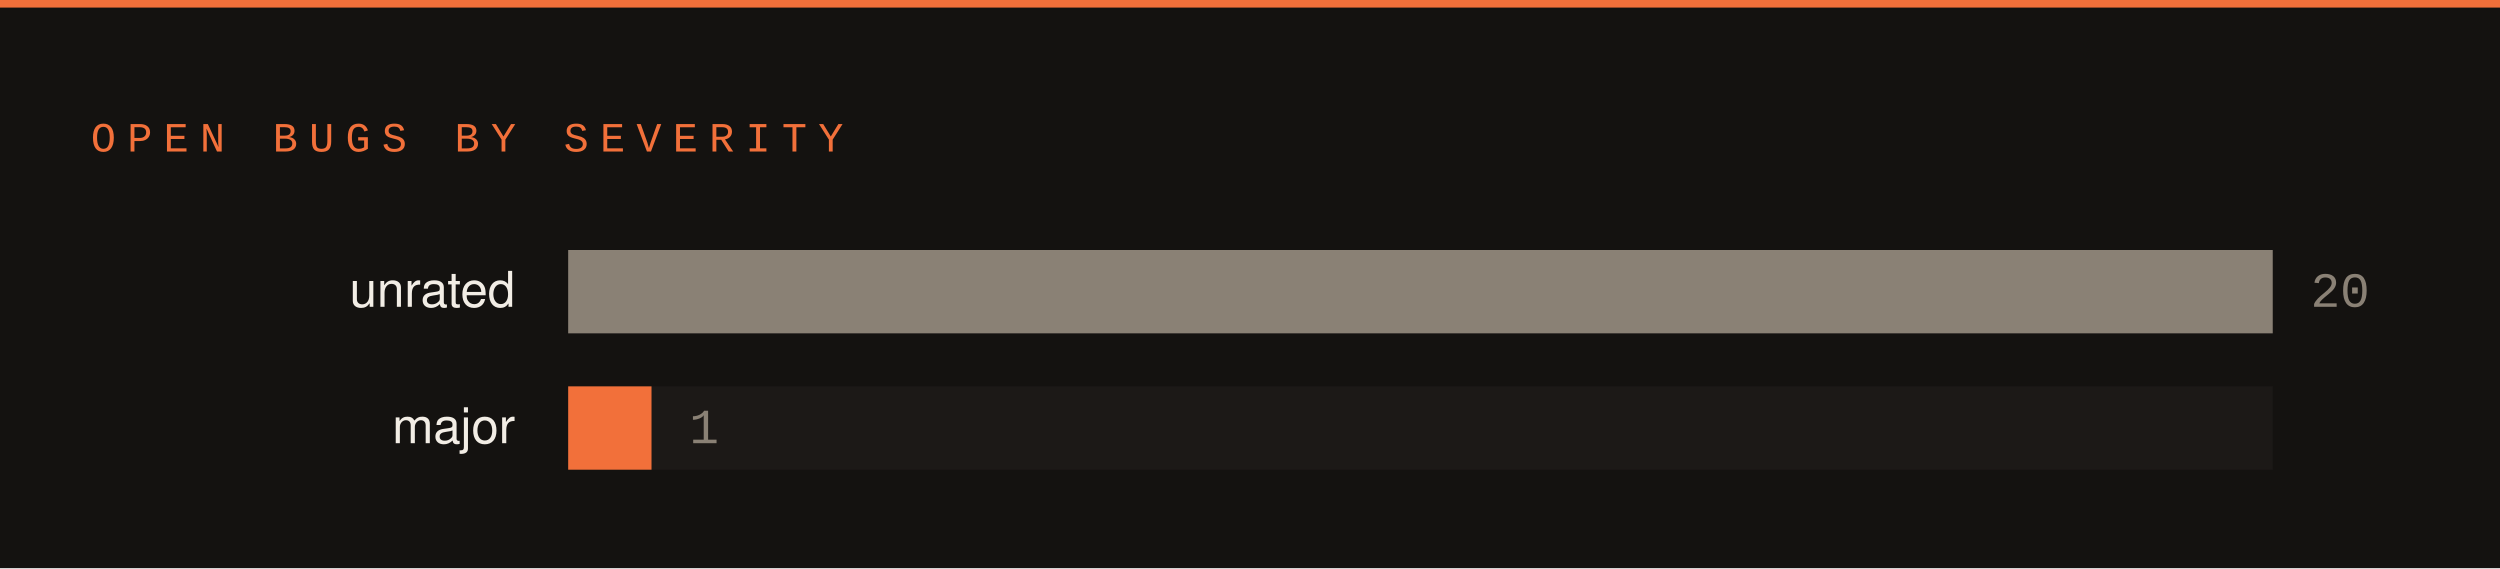
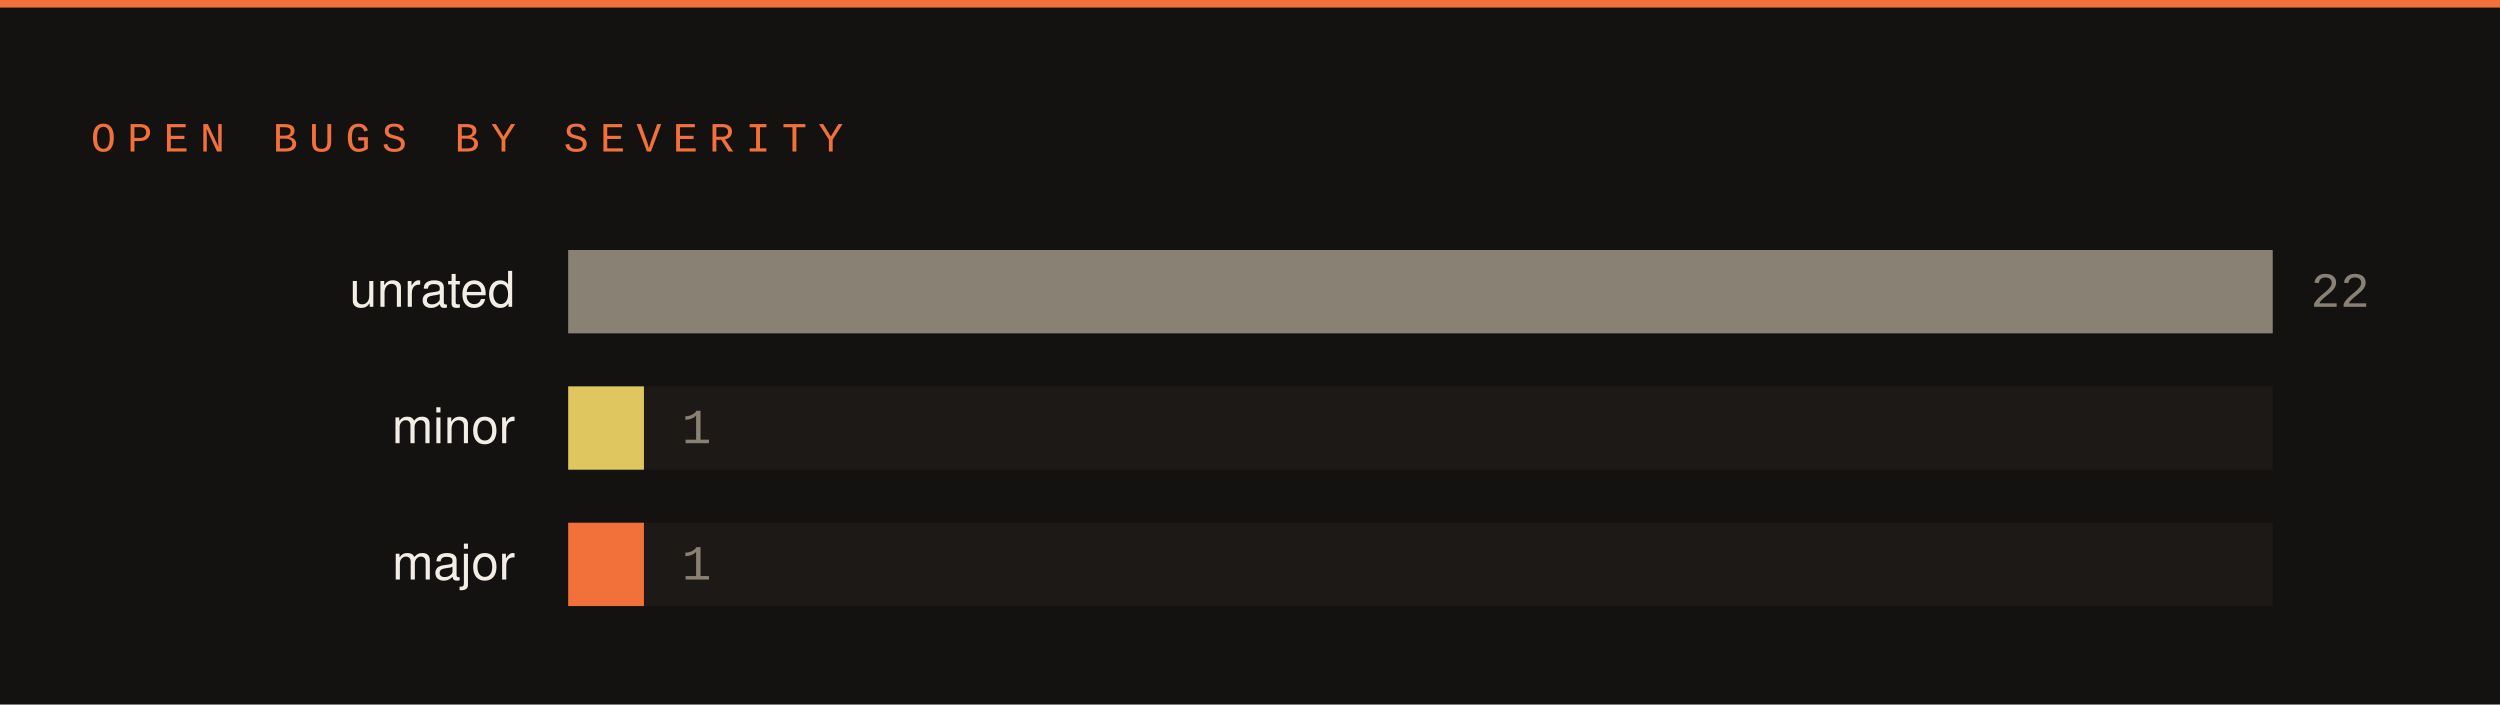
- <svg xmlns="http://www.w3.org/2000/svg" width="660" height="150" viewBox="0 0 660 150">
-   <rect width="660" height="150" fill="#141210" />
+ <svg xmlns="http://www.w3.org/2000/svg" width="660" height="186" viewBox="0 0 660 186">
+   <rect width="660" height="186" fill="#141210" />
  <rect x="0" y="0" width="660" height="2" fill="#f2703a" />
  <text x="24" y="40" font-family="SFMono-Regular,Consolas,Liberation Mono,monospace" font-size="11" letter-spacing="3" fill="#f2703a">OPEN BUGS BY SEVERITY</text>
  <text x="136" y="81" font-family="-apple-system,Segoe UI,Helvetica,Arial,sans-serif" font-size="13" fill="#f2ede5" text-anchor="end">unrated</text>
  <rect x="150" y="66" width="450" height="22" fill="#1c1917" />
  <rect x="150" y="66" width="450" height="22" fill="#8a8175" />
-   <text x="610" y="81" font-family="SFMono-Regular,Consolas,Liberation Mono,monospace" font-size="13" fill="#8a8175">20</text>
-   <text x="136" y="117" font-family="-apple-system,Segoe UI,Helvetica,Arial,sans-serif" font-size="13" fill="#f2ede5" text-anchor="end">major</text>
+   <text x="610" y="81" font-family="SFMono-Regular,Consolas,Liberation Mono,monospace" font-size="13" fill="#8a8175">22</text>
+   <text x="136" y="117" font-family="-apple-system,Segoe UI,Helvetica,Arial,sans-serif" font-size="13" fill="#f2ede5" text-anchor="end">minor</text>
  <rect x="150" y="102" width="450" height="22" fill="#1c1917" />
-   <rect x="150" y="102" width="22" height="22" fill="#f2703a" />
-   <text x="182" y="117" font-family="SFMono-Regular,Consolas,Liberation Mono,monospace" font-size="13" fill="#8a8175">1</text>
+   <rect x="150" y="102" width="20" height="22" fill="#e0c65e" />
+   <text x="180" y="117" font-family="SFMono-Regular,Consolas,Liberation Mono,monospace" font-size="13" fill="#8a8175">1</text>
+   <text x="136" y="153" font-family="-apple-system,Segoe UI,Helvetica,Arial,sans-serif" font-size="13" fill="#f2ede5" text-anchor="end">major</text>
+   <rect x="150" y="138" width="450" height="22" fill="#1c1917" />
+   <rect x="150" y="138" width="20" height="22" fill="#f2703a" />
+   <text x="180" y="153" font-family="SFMono-Regular,Consolas,Liberation Mono,monospace" font-size="13" fill="#8a8175">1</text>
</svg>
